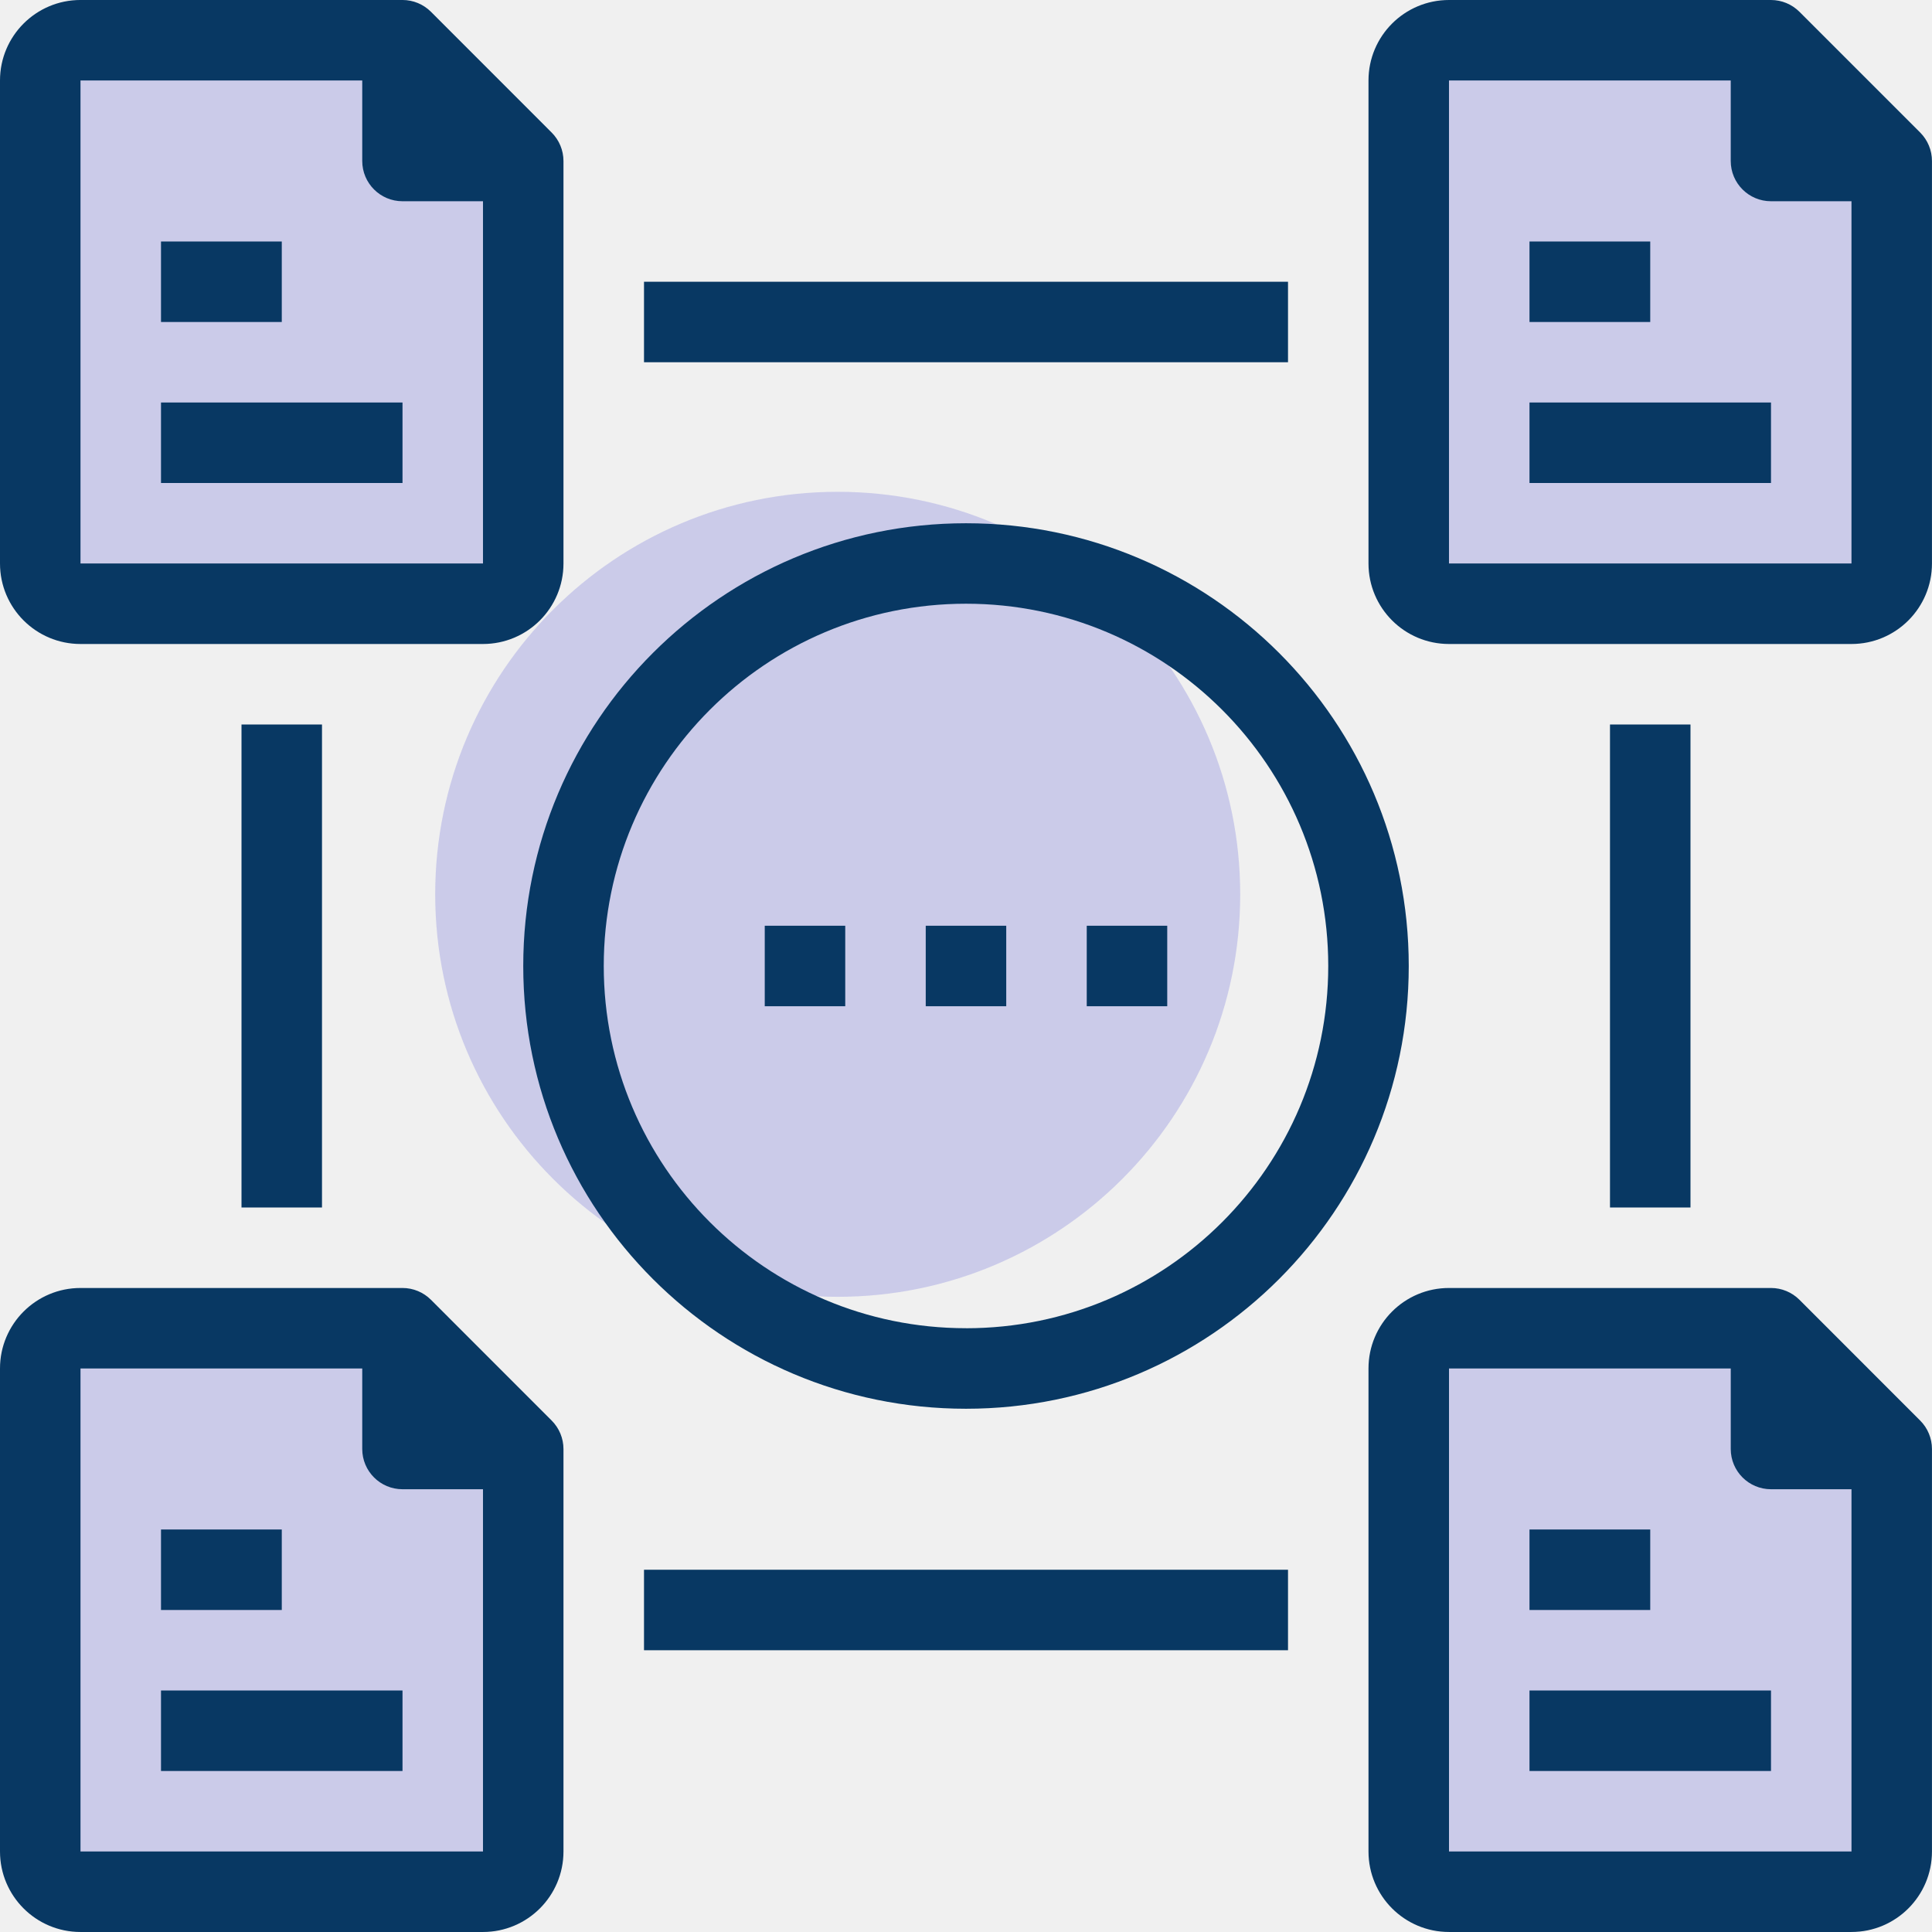
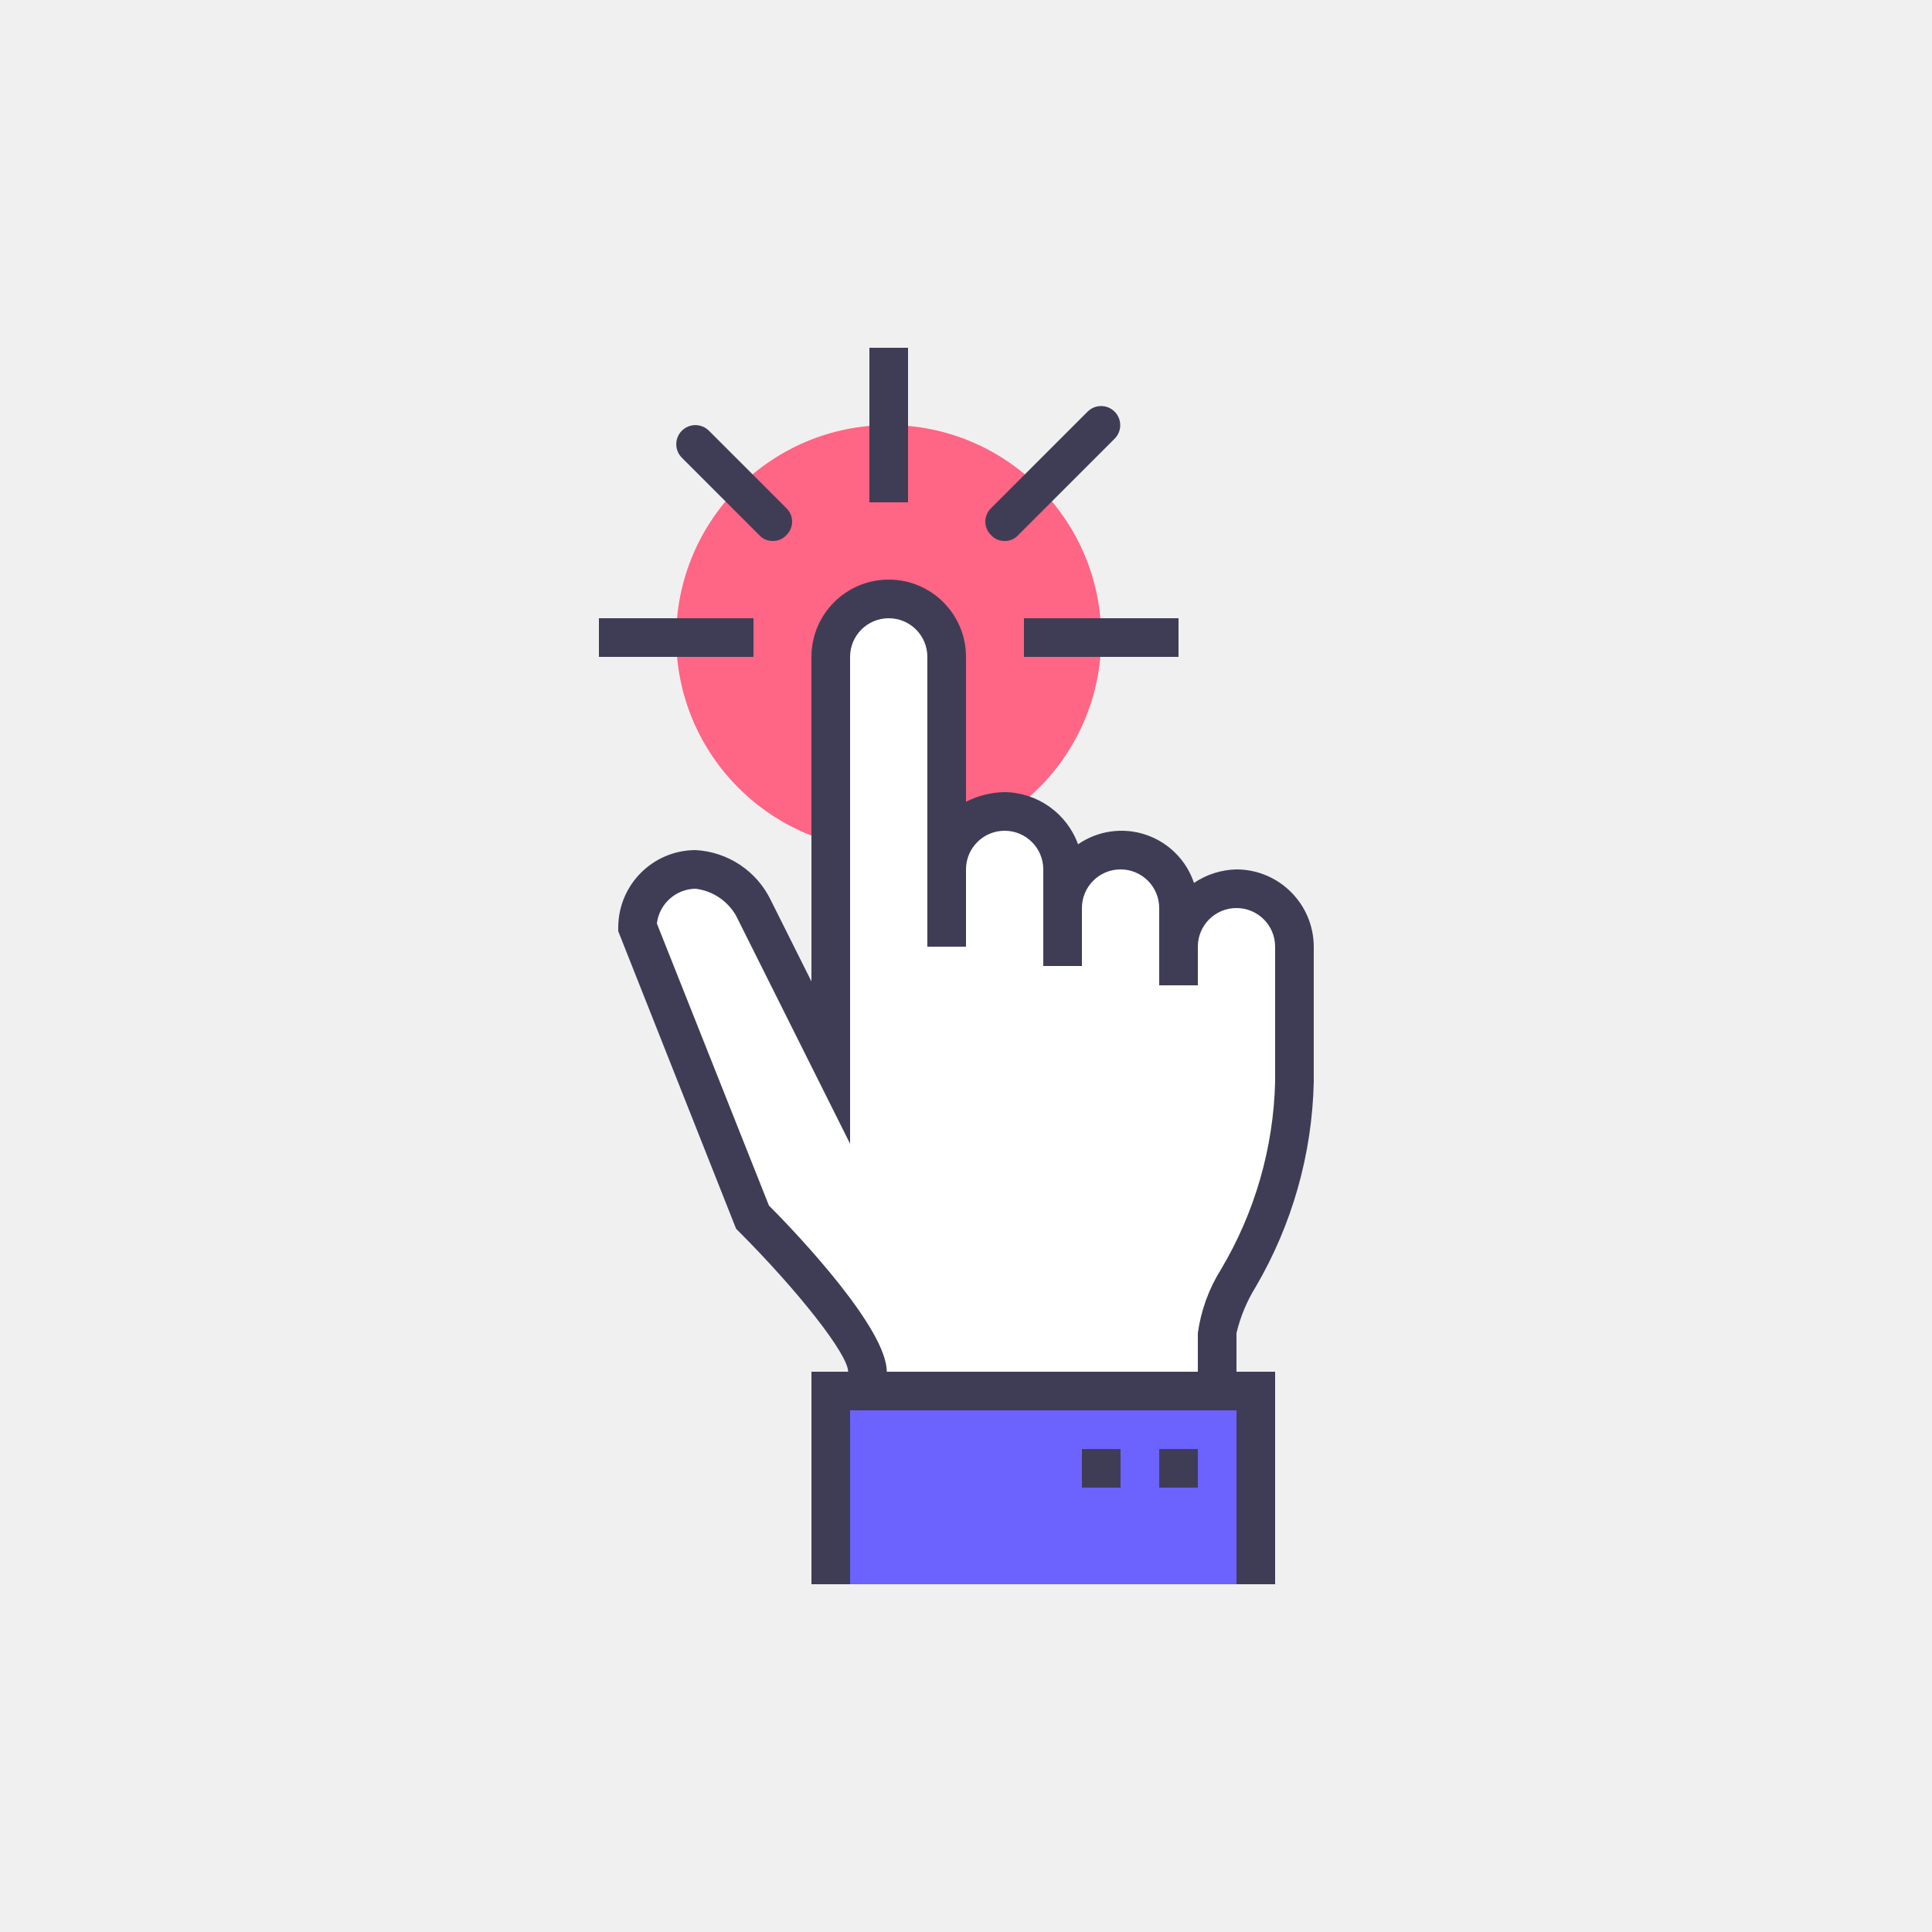
- <svg xmlns="http://www.w3.org/2000/svg" id="_011-network" data-name="011-network" width="163.688" height="163.688" viewBox="0 0 163.688 163.688">
+ <svg xmlns="http://www.w3.org/2000/svg" width="100" height="100" viewBox="0 0 100 100">
  <defs>
-     <style>
-       .cls-1 {
-         fill: #3333ce;
-         opacity: 0.199;
-       }
- 
-       .cls-2 {
-         fill: #083863;
-       }
-     </style>
+     <clipPath id="clip-path">
+       <rect id="矩形_3673" data-name="矩形 3673" width="100" height="100" transform="translate(1330 842)" fill="none" stroke="#707070" stroke-width="1" />
+     </clipPath>
  </defs>
-   <circle id="Ellipse_642" data-name="Ellipse 642" class="cls-1" cx="34.102" cy="34.102" r="34.102" transform="translate(36.872 41.668)" />
-   <g id="Group_3015" data-name="Group 3015" transform="translate(3.41 3.41)">
-     <path id="Path_10776" data-name="Path 10776" class="cls-1" d="M414.255,20.9V55a3.41,3.41,0,0,1-3.41,3.41h-34.1a3.41,3.41,0,0,1-3.41-3.41V14.077a3.41,3.41,0,0,1,3.41-3.41h27.281V20.9h10.23Z" transform="translate(-257.388 -10.667)" />
-     <path id="Path_10777" data-name="Path 10777" class="cls-1" d="M51.588,375.871v20.461a3.41,3.41,0,0,1-3.41,3.41h-34.1a3.41,3.41,0,0,1-3.41-3.41V355.41a3.41,3.41,0,0,1,3.41-3.41H41.357v10.23h10.23v13.641Z" transform="translate(-10.666 -242.875)" />
-   </g>
-   <g id="Group_3016" data-name="Group 3016" transform="translate(3.41 3.41)">
-     <path id="Path_10778" data-name="Path 10778" class="cls-1" d="M414.255,362.23v34.1a3.41,3.41,0,0,1-3.41,3.41h-34.1a3.41,3.41,0,0,1-3.41-3.41V355.41a3.41,3.41,0,0,1,3.41-3.41h27.281v10.23Z" transform="translate(-257.388 -242.875)" />
-     <path id="Path_10779" data-name="Path 10779" class="cls-1" d="M51.588,34.537V55a3.41,3.41,0,0,1-3.41,3.41h-34.1A3.41,3.41,0,0,1,10.666,55V14.076a3.41,3.41,0,0,1,3.41-3.41H41.357V20.9h10.23V34.537Z" transform="translate(-10.666 -10.666)" />
-   </g>
-   <g id="Group_3017" data-name="Group 3017">
-     <path id="Path_10780" data-name="Path 10780" class="cls-2" d="M409.41,11.23,399.18,1a3.409,3.409,0,0,0-2.411-1H369.487a6.82,6.82,0,0,0-6.82,6.82h0V47.742a6.82,6.82,0,0,0,6.82,6.82h34.1a6.82,6.82,0,0,0,6.82-6.82v-34.1A3.412,3.412,0,0,0,409.41,11.23ZM369.487,47.742V6.82h23.871v6.82a3.41,3.41,0,0,0,3.41,3.41h6.82V47.742Z" transform="translate(-246.722)" />
-     <path id="Path_10781" data-name="Path 10781" class="cls-2" d="M6.82,54.563h34.1a6.82,6.82,0,0,0,6.82-6.82v-34.1a3.411,3.411,0,0,0-1-2.411L36.513,1A3.409,3.409,0,0,0,34.1,0H6.82A6.82,6.82,0,0,0,0,6.821H0V47.743A6.82,6.82,0,0,0,6.82,54.563Zm0-47.742H30.691v6.82a3.41,3.41,0,0,0,3.41,3.41h6.82V47.743H6.82Z" transform="translate(0 -0.001)" />
-     <path id="Path_10782" data-name="Path 10782" class="cls-2" d="M36.513,342.333a3.409,3.409,0,0,0-2.411-1H6.82A6.82,6.82,0,0,0,0,348.154v40.922a6.82,6.82,0,0,0,6.82,6.82h34.1a6.82,6.82,0,0,0,6.82-6.82v-34.1a3.411,3.411,0,0,0-1-2.411ZM6.82,389.076V348.154H30.691v6.82a3.41,3.41,0,0,0,3.41,3.41h6.82v30.691Z" transform="translate(0 -232.209)" />
-     <path id="Path_10783" data-name="Path 10783" class="cls-2" d="M399.18,342.333a3.409,3.409,0,0,0-2.411-1H369.487a6.82,6.82,0,0,0-6.82,6.82v40.922a6.82,6.82,0,0,0,6.82,6.82h34.1a6.82,6.82,0,0,0,6.82-6.82v-34.1a3.411,3.411,0,0,0-1-2.411Zm-29.692,46.743V348.154h23.871v6.82a3.41,3.41,0,0,0,3.41,3.41h6.82v30.691Z" transform="translate(-246.722 -232.209)" />
-     <path id="Path_10784" data-name="Path 10784" class="cls-2" d="M170.667,74.667H225.23v6.82H170.667Z" transform="translate(-116.104 -50.796)" />
-     <path id="Path_10785" data-name="Path 10785" class="cls-2" d="M170.667,416H225.23v6.82H170.667Z" transform="translate(-116.104 -283.004)" />
-     <path id="Path_10786" data-name="Path 10786" class="cls-2" d="M64,192h6.82v40.922H64Z" transform="translate(-43.539 -130.617)" />
-     <path id="Path_10787" data-name="Path 10787" class="cls-2" d="M426.667,192h6.82v40.922h-6.82Z" transform="translate(-290.261 -130.617)" />
-     <path id="Path_10788" data-name="Path 10788" class="cls-2" d="M176.179,138.667a37.512,37.512,0,1,0,37.512,37.512A37.512,37.512,0,0,0,176.179,138.667Zm0,68.2a30.691,30.691,0,1,1,30.691-30.691A30.692,30.692,0,0,1,176.179,206.87Z" transform="translate(-94.335 -94.335)" />
-     <path id="Path_10789" data-name="Path 10789" class="cls-2" d="M245.333,245.333h6.82v6.82h-6.82v-6.82Z" transform="translate(-166.9 -166.9)" />
-     <path id="Path_10790" data-name="Path 10790" class="cls-2" d="M288,245.333h6.82v6.82H288Z" transform="translate(-195.926 -166.9)" />
-     <path id="Path_10791" data-name="Path 10791" class="cls-2" d="M202.667,245.333h6.82v6.82h-6.82Z" transform="translate(-137.874 -166.9)" />
-     <path id="Path_10792" data-name="Path 10792" class="cls-2" d="M42.667,64H52.9v6.82H42.667Z" transform="translate(-29.026 -43.539)" />
-     <path id="Path_10793" data-name="Path 10793" class="cls-2" d="M42.667,106.667H63.128v6.82H42.667Z" transform="translate(-29.026 -72.565)" />
-     <path id="Path_10794" data-name="Path 10794" class="cls-2" d="M405.333,64h10.23v6.82h-10.23Z" transform="translate(-275.747 -43.539)" />
-     <path id="Path_10795" data-name="Path 10795" class="cls-2" d="M405.333,106.667h20.461v6.82H405.333Z" transform="translate(-275.747 -72.565)" />
-     <path id="Path_10796" data-name="Path 10796" class="cls-2" d="M405.333,405.333h10.23v6.82h-10.23Z" transform="translate(-275.747 -275.747)" />
-     <path id="Path_10797" data-name="Path 10797" class="cls-2" d="M405.333,448h20.461v6.82H405.333Z" transform="translate(-275.747 -304.773)" />
-     <path id="Path_10798" data-name="Path 10798" class="cls-2" d="M42.667,405.333H52.9v6.82H42.667Z" transform="translate(-29.026 -275.747)" />
-     <path id="Path_10799" data-name="Path 10799" class="cls-2" d="M42.667,448H63.128v6.82H42.667Z" transform="translate(-29.026 -304.773)" />
+   <g id="蒙版组_121" data-name="蒙版组 121" transform="translate(-1330 -842)" clip-path="url(#clip-path)">
+     <g id="组_4327" data-name="组 4327" transform="translate(888 -961)">
+       <circle id="椭圆_1156" data-name="椭圆 1156" cx="11" cy="11" r="11" transform="translate(477 1825)" fill="#ff6584" />
+       <path id="路径_13545" data-name="路径 13545" d="M136,144c0-2-6-8-6-8l-6-15a2.946,2.946,0,0,1,3-3,3.7,3.7,0,0,1,3,2l4,8V107a3,3,0,0,1,6,0v11a3,3,0,1,1,6,0v2a3,3,0,0,1,6,0v2a3,3,0,1,1,6,0v7c0,7-4,11-4,13v2" transform="translate(351 1730)" fill="#fff" />
+       <rect id="矩形_3628" data-name="矩形 3628" width="22" height="10" transform="translate(485 1875)" fill="#6c63ff" />
+       <g id="组_4320" data-name="组 4320" transform="translate(473 1821)">
+         <rect id="矩形_3631" data-name="矩形 3631" width="2" height="3" transform="translate(29 30)" fill="#3f3d56" />
+         <rect id="矩形_3632" data-name="矩形 3632" width="2" height="3" transform="translate(23 29)" fill="#3f3d56" />
+         <rect id="矩形_3633" data-name="矩形 3633" width="2" height="4" transform="translate(17 27)" fill="#3f3d56" />
+         <g id="组_4320-2" data-name="组 4320">
+           <path id="路径_13546" data-name="路径 13546" d="M220,435h-2v-9H198v9h-2V424h24Z" transform="translate(-185 -371)" fill="#3f3d56" />
+           <rect id="矩形_3629" data-name="矩形 3629" width="2" height="2" transform="translate(29 57)" fill="#3f3d56" />
+           <rect id="矩形_3630" data-name="矩形 3630" width="2" height="2" transform="translate(25 57)" fill="#3f3d56" />
+           <path id="路径_13547" data-name="路径 13547" d="M148,137h-2v-2a8.342,8.342,0,0,1,1.2-3.3A19.949,19.949,0,0,0,150,122v-7a2,2,0,0,0-4,0h-2v-2a2,2,0,0,0-4,0h-2v-2a2,2,0,0,0-4,0h-2V100a2,2,0,0,0-4,0v25.2l-5.9-11.8A2.805,2.805,0,0,0,120,112a2.046,2.046,0,0,0-2,1.8l5.8,14.6c1.6,1.6,6.1,6.4,6.1,8.6h-2c0-.9-2.6-4.2-5.7-7.3l-.1-.1L116,114.2V114a4.012,4.012,0,0,1,4-4,4.6,4.6,0,0,1,3.9,2.6l2.1,4.2V100a4,4,0,0,1,8,0v7.5a4.552,4.552,0,0,1,2-.5,4.1,4.1,0,0,1,3.8,2.7,3.957,3.957,0,0,1,6,2,4.1,4.1,0,0,1,2.2-.7,4.012,4.012,0,0,1,4,4v7a21.957,21.957,0,0,1-3,10.6,8.126,8.126,0,0,0-1,2.4Z" transform="translate(-115 -84)" fill="#3f3d56" />
+           <rect id="矩形_3634" data-name="矩形 3634" width="2" height="8" transform="translate(14)" fill="#3f3d56" />
+           <path id="路径_13548" data-name="路径 13548" d="M269,31a.908.908,0,0,1-.7-.3.967.967,0,0,1,0-1.4l5-5a.99.99,0,0,1,1.4,1.4l-5,5A.908.908,0,0,1,269,31Z" transform="translate(-248 -21)" fill="#3f3d56" />
+           <path id="路径_13549" data-name="路径 13549" d="M145,38a.908.908,0,0,1-.7-.3l-4-4a.99.99,0,1,1,1.4-1.4l4,4a.967.967,0,0,1,0,1.4A.908.908,0,0,1,145,38Z" transform="translate(-136 -28)" fill="#3f3d56" />
+           <rect id="矩形_3635" data-name="矩形 3635" width="8" height="2" transform="translate(22 14)" fill="#3f3d56" />
+           <rect id="矩形_3636" data-name="矩形 3636" width="8" height="2" transform="translate(0 14)" fill="#3f3d56" />
+         </g>
+       </g>
+     </g>
  </g>
</svg>
